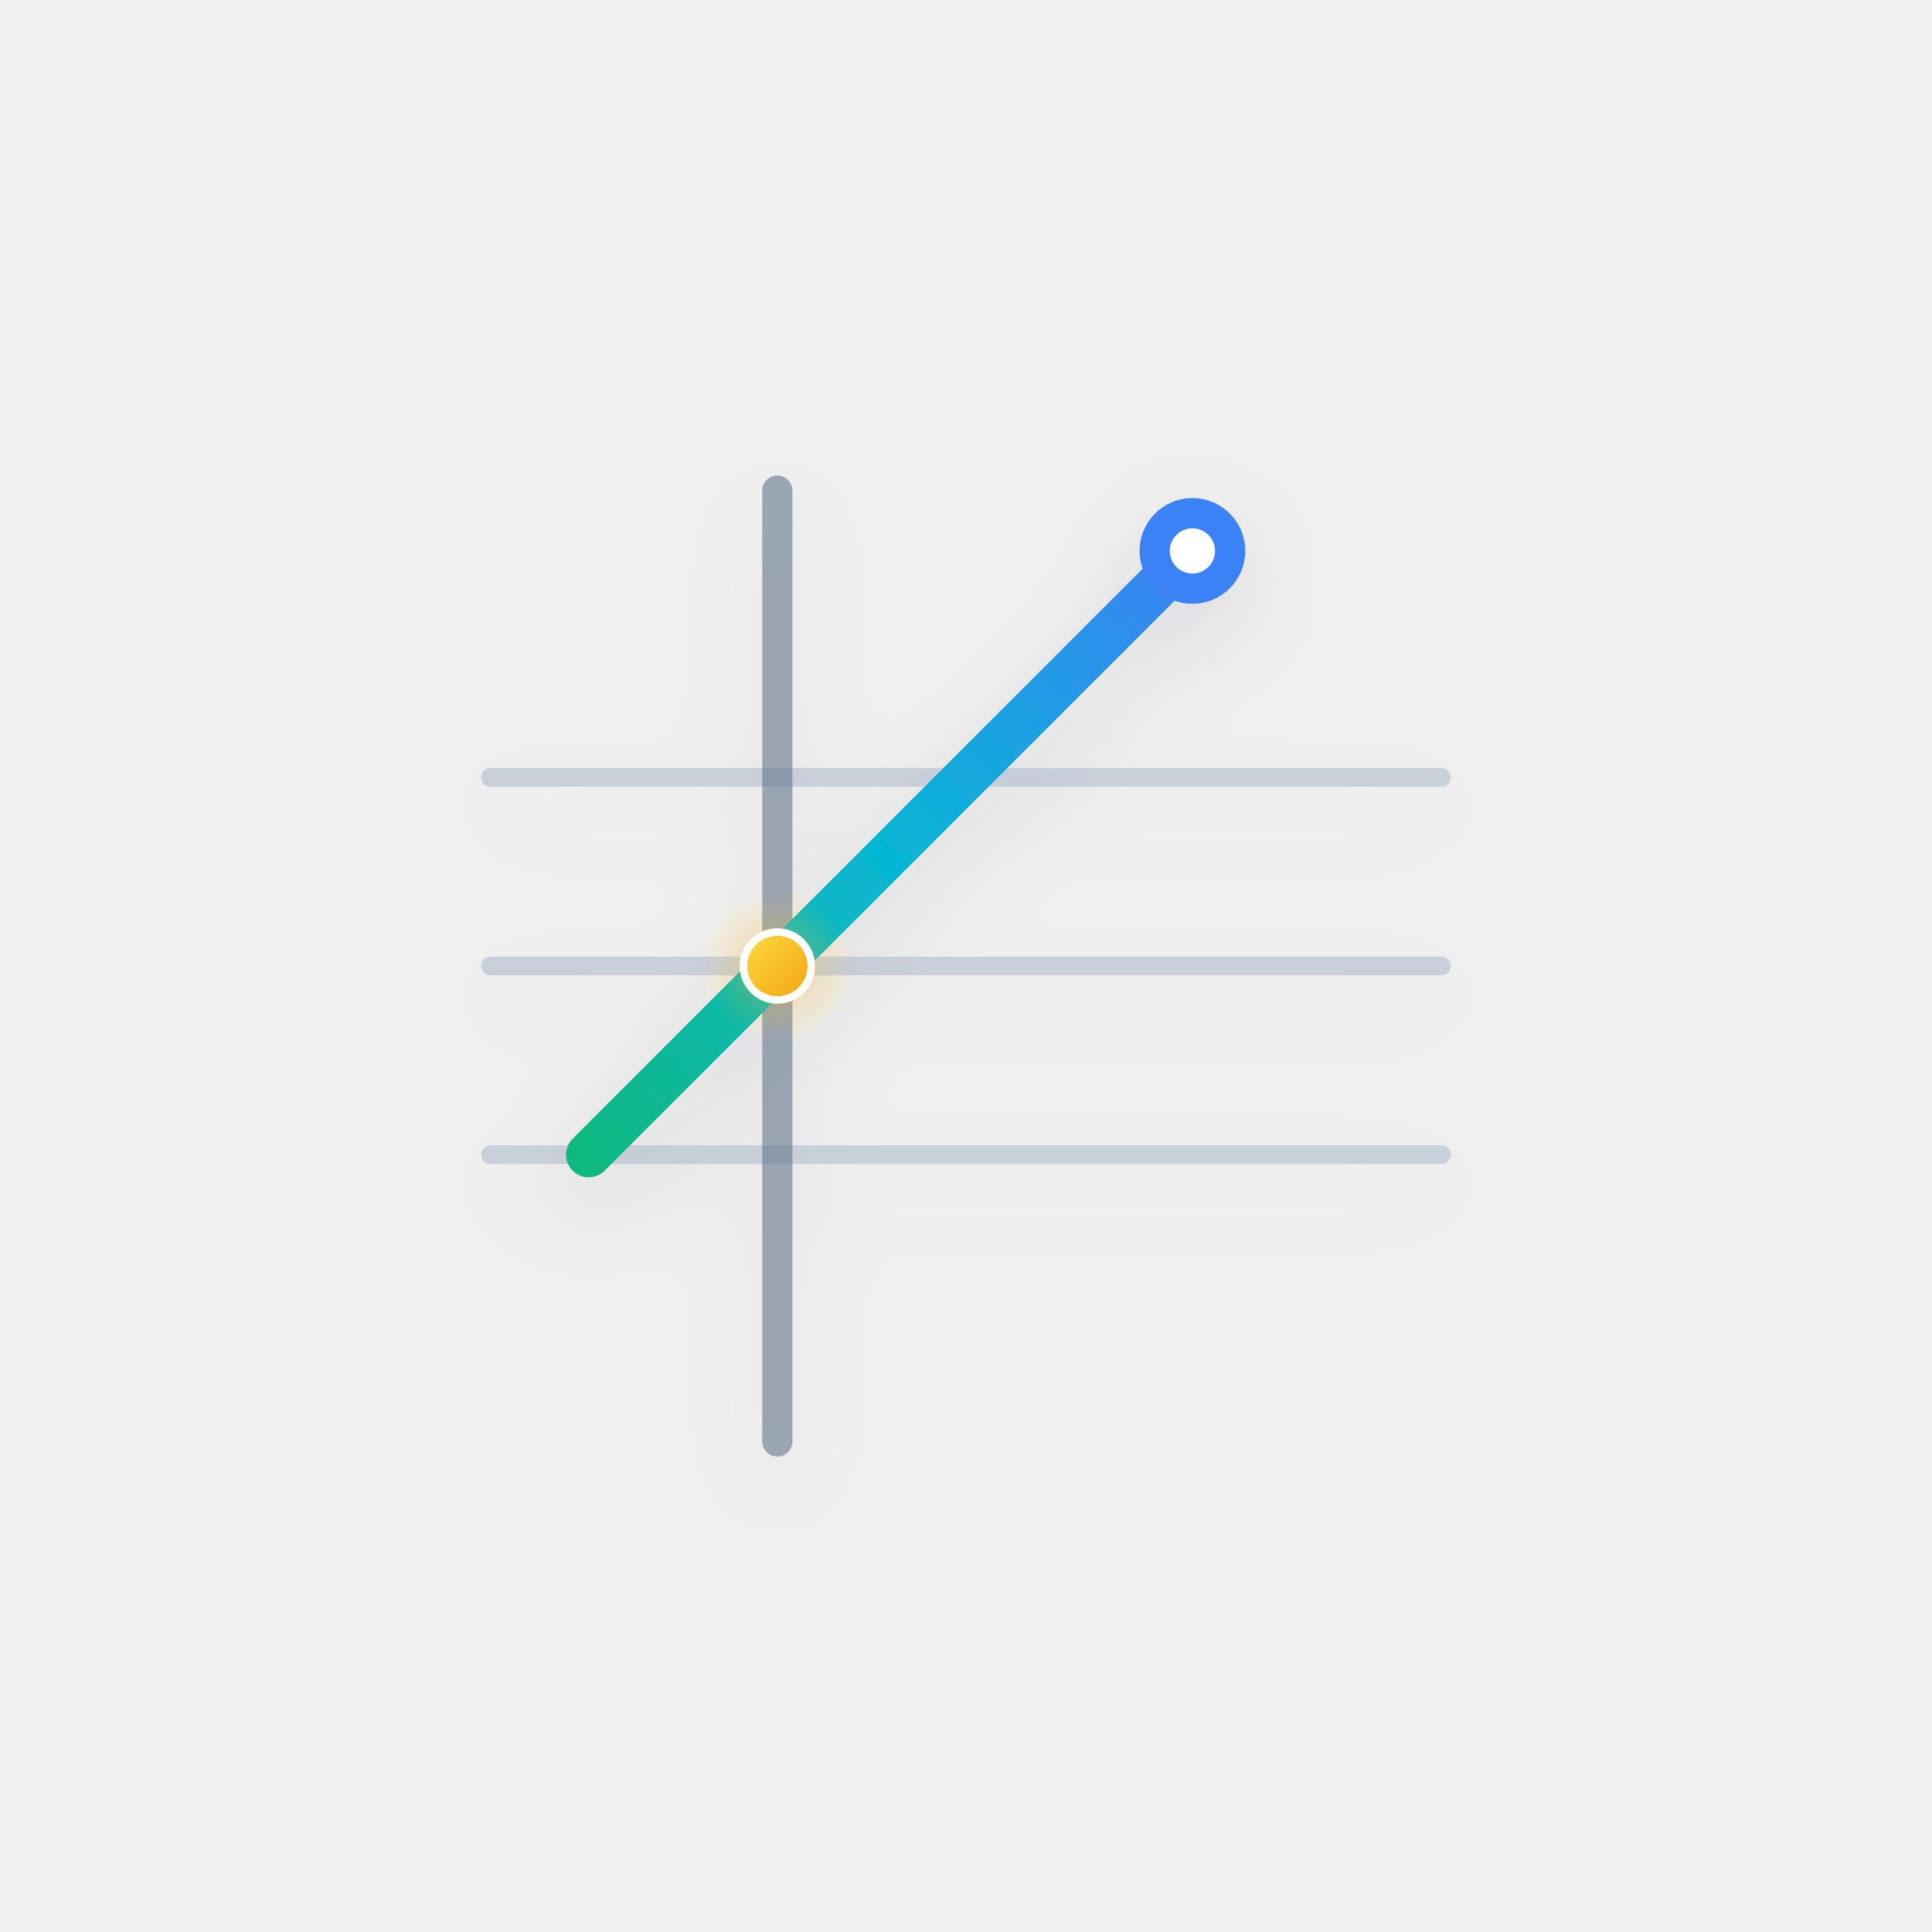
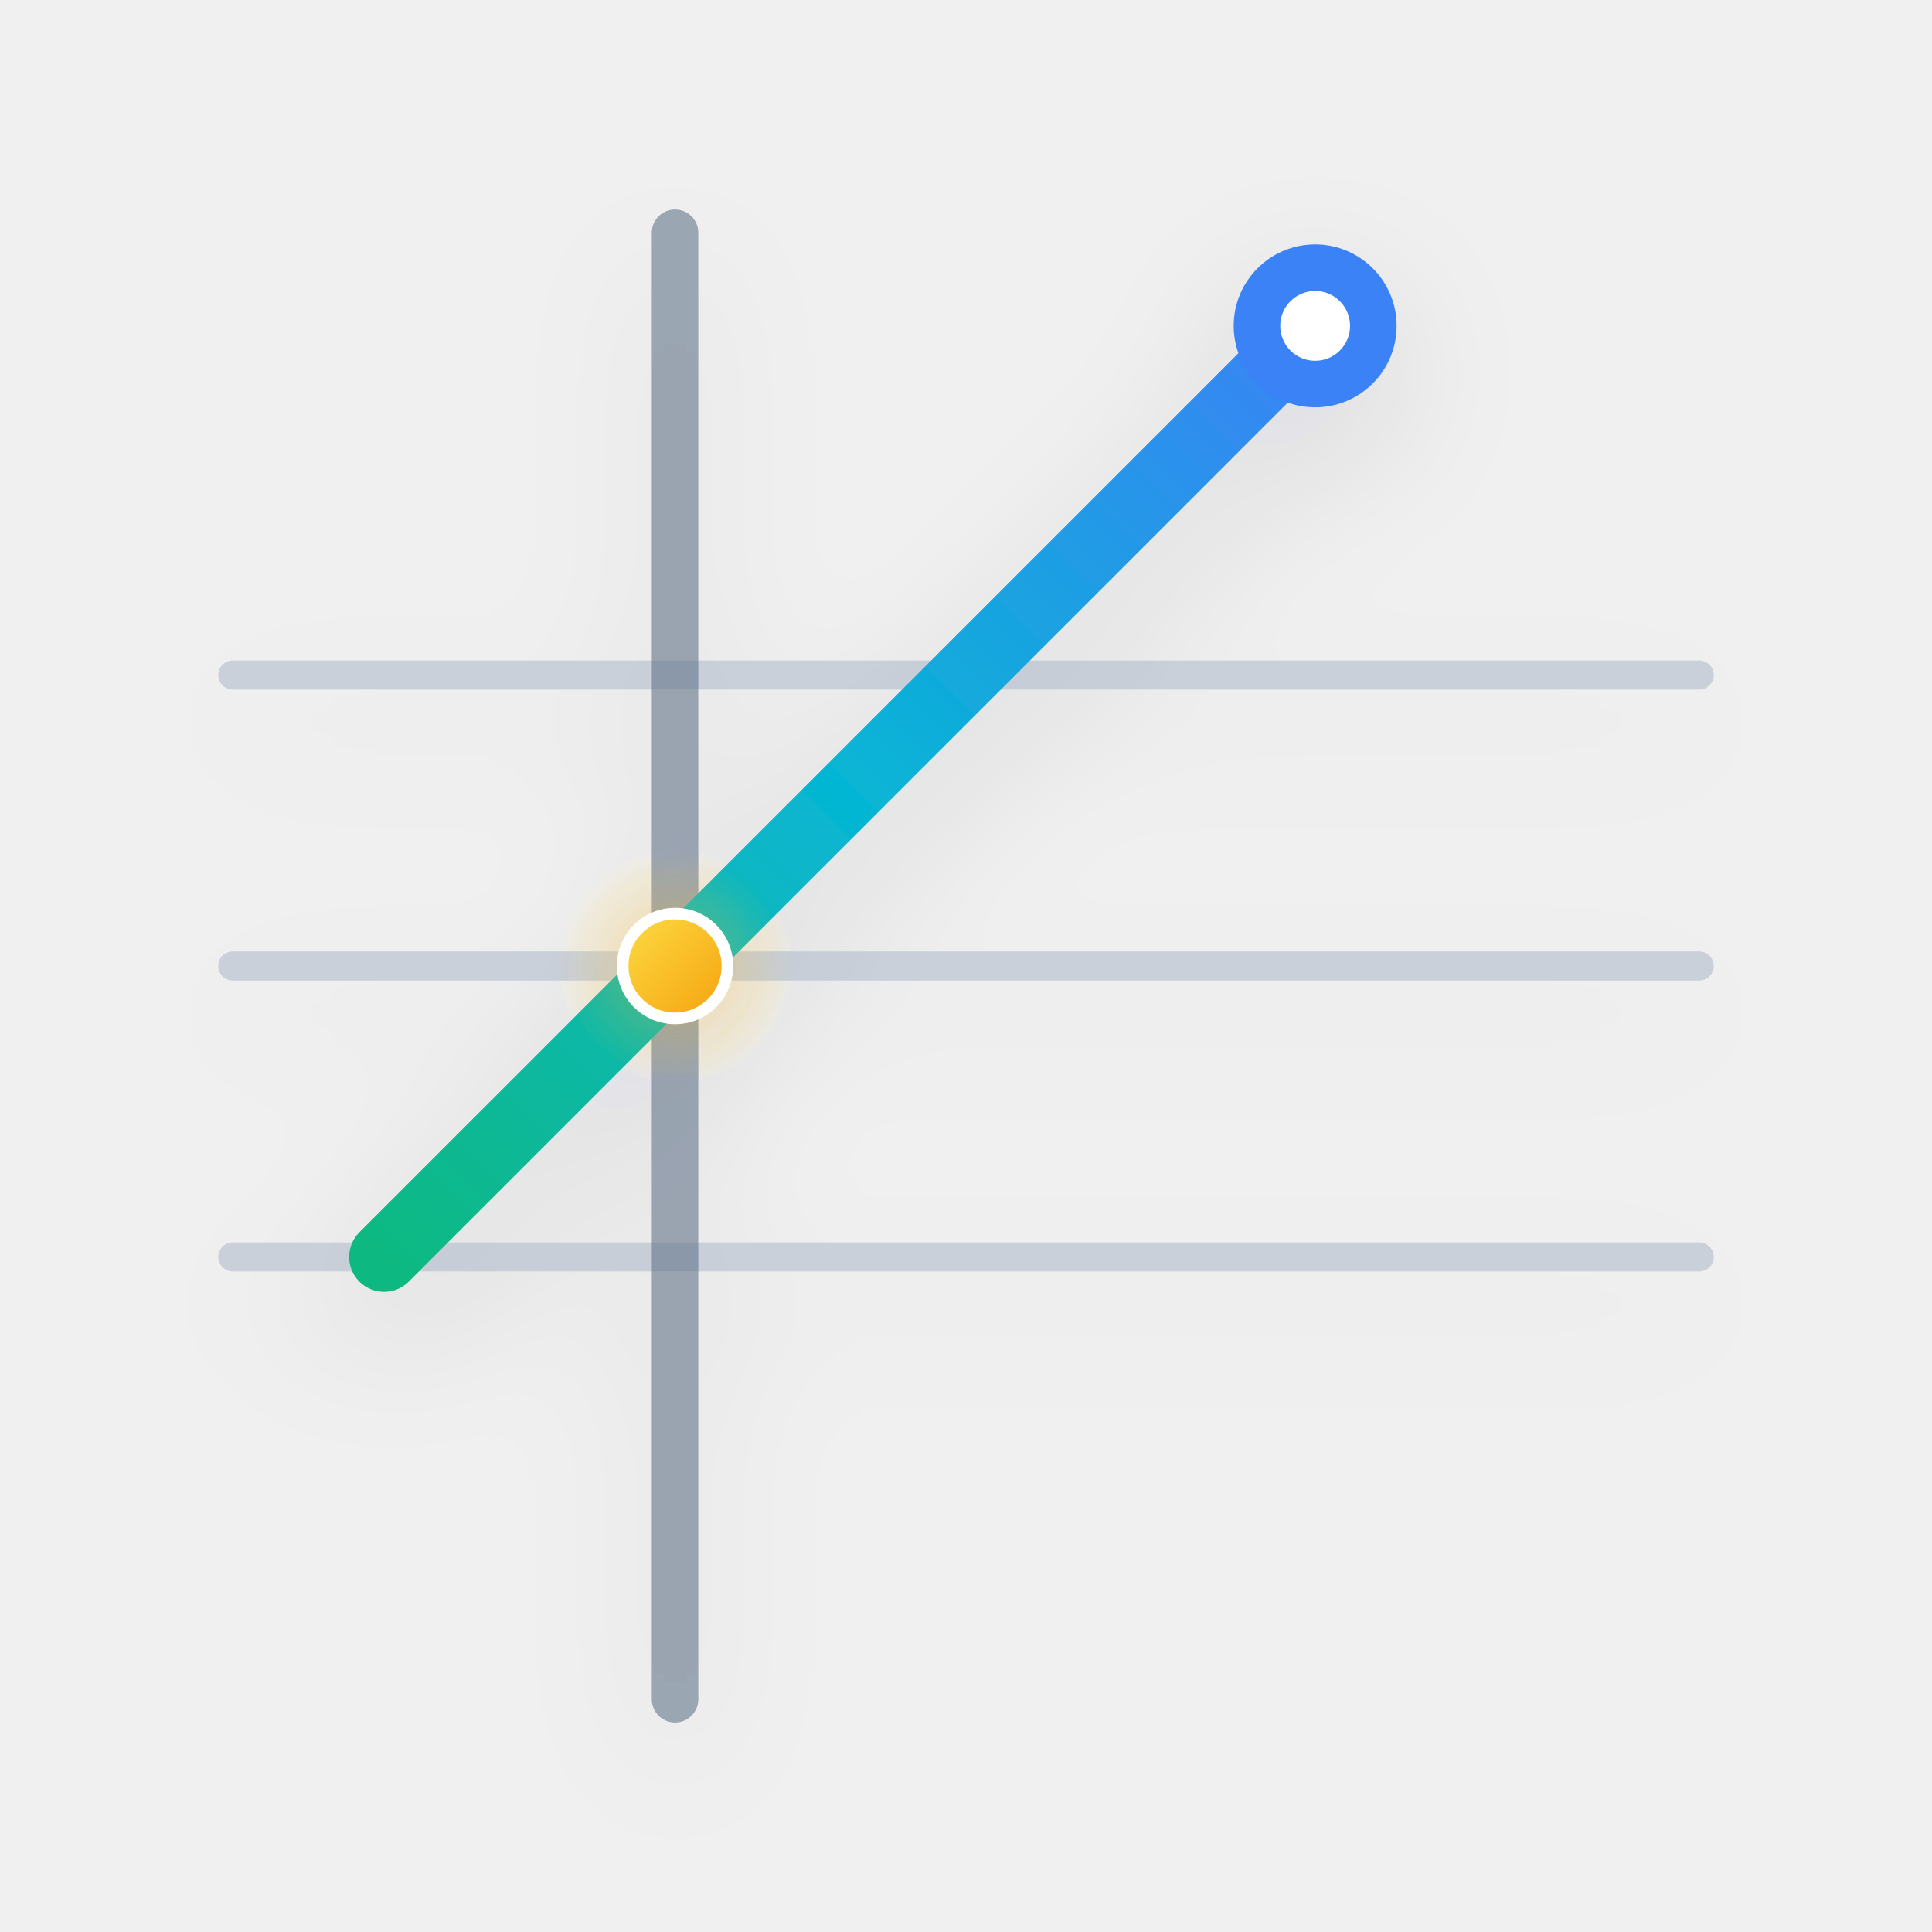
- <svg xmlns="http://www.w3.org/2000/svg" viewBox="0 0 512 512" width="100%" height="100%">
+ <svg xmlns="http://www.w3.org/2000/svg" viewBox="90 90 332 332" width="100%" height="100%">
  <defs>
    <linearGradient id="growthGrad" x1="156" y1="306" x2="316" y2="146" gradientUnits="userSpaceOnUse">
      <stop offset="0%" stop-color="#10B981" />
      <stop offset="50%" stop-color="#06B6D4" />
      <stop offset="100%" stop-color="#3B82F6" />
    </linearGradient>
    <linearGradient id="goldDotGrad" x1="196" y1="246" x2="216" y2="266" gradientUnits="userSpaceOnUse">
      <stop offset="0%" stop-color="#FDE047" />
      <stop offset="100%" stop-color="#F59E0B" />
    </linearGradient>
    <radialGradient id="goldGlow" cx="206" cy="256" r="20" fx="206" fy="256" gradientUnits="userSpaceOnUse">
      <stop offset="0%" stop-color="#FBBF24" stop-opacity="0.4" />
      <stop offset="100%" stop-color="#FBBF24" stop-opacity="0" />
    </radialGradient>
    <filter id="subtle-shadow" x="-10%" y="-10%" width="120%" height="120%">
      <feDropShadow dx="0" dy="8" stdDeviation="12" flood-color="#0F172A" flood-opacity="0.1" />
    </filter>
  </defs>
  <rect width="100%" height="100%" fill="none" />
  <g filter="url(#subtle-shadow)">
    <line x1="130" y1="206" x2="382" y2="206" stroke="#94A3B8" stroke-width="5" stroke-linecap="round" opacity="0.4" />
    <line x1="130" y1="256" x2="382" y2="256" stroke="#94A3B8" stroke-width="5" stroke-linecap="round" opacity="0.4" />
    <line x1="130" y1="306" x2="382" y2="306" stroke="#94A3B8" stroke-width="5" stroke-linecap="round" opacity="0.4" />
    <line x1="206" y1="130" x2="206" y2="382" stroke="#64748B" stroke-width="8" stroke-linecap="round" opacity="0.6" />
    <line x1="156" y1="306" x2="316" y2="146" stroke="url(#growthGrad)" stroke-width="12" stroke-linecap="round" />
    <circle cx="316" cy="146" r="14" fill="#3B82F6" />
    <circle cx="316" cy="146" r="6" fill="#FFFFFF" />
    <circle cx="206" cy="256" r="20" fill="url(#goldGlow)" />
    <circle cx="206" cy="256" r="9" fill="url(#goldDotGrad)" stroke="#FFFFFF" stroke-width="2" />
  </g>
</svg>
